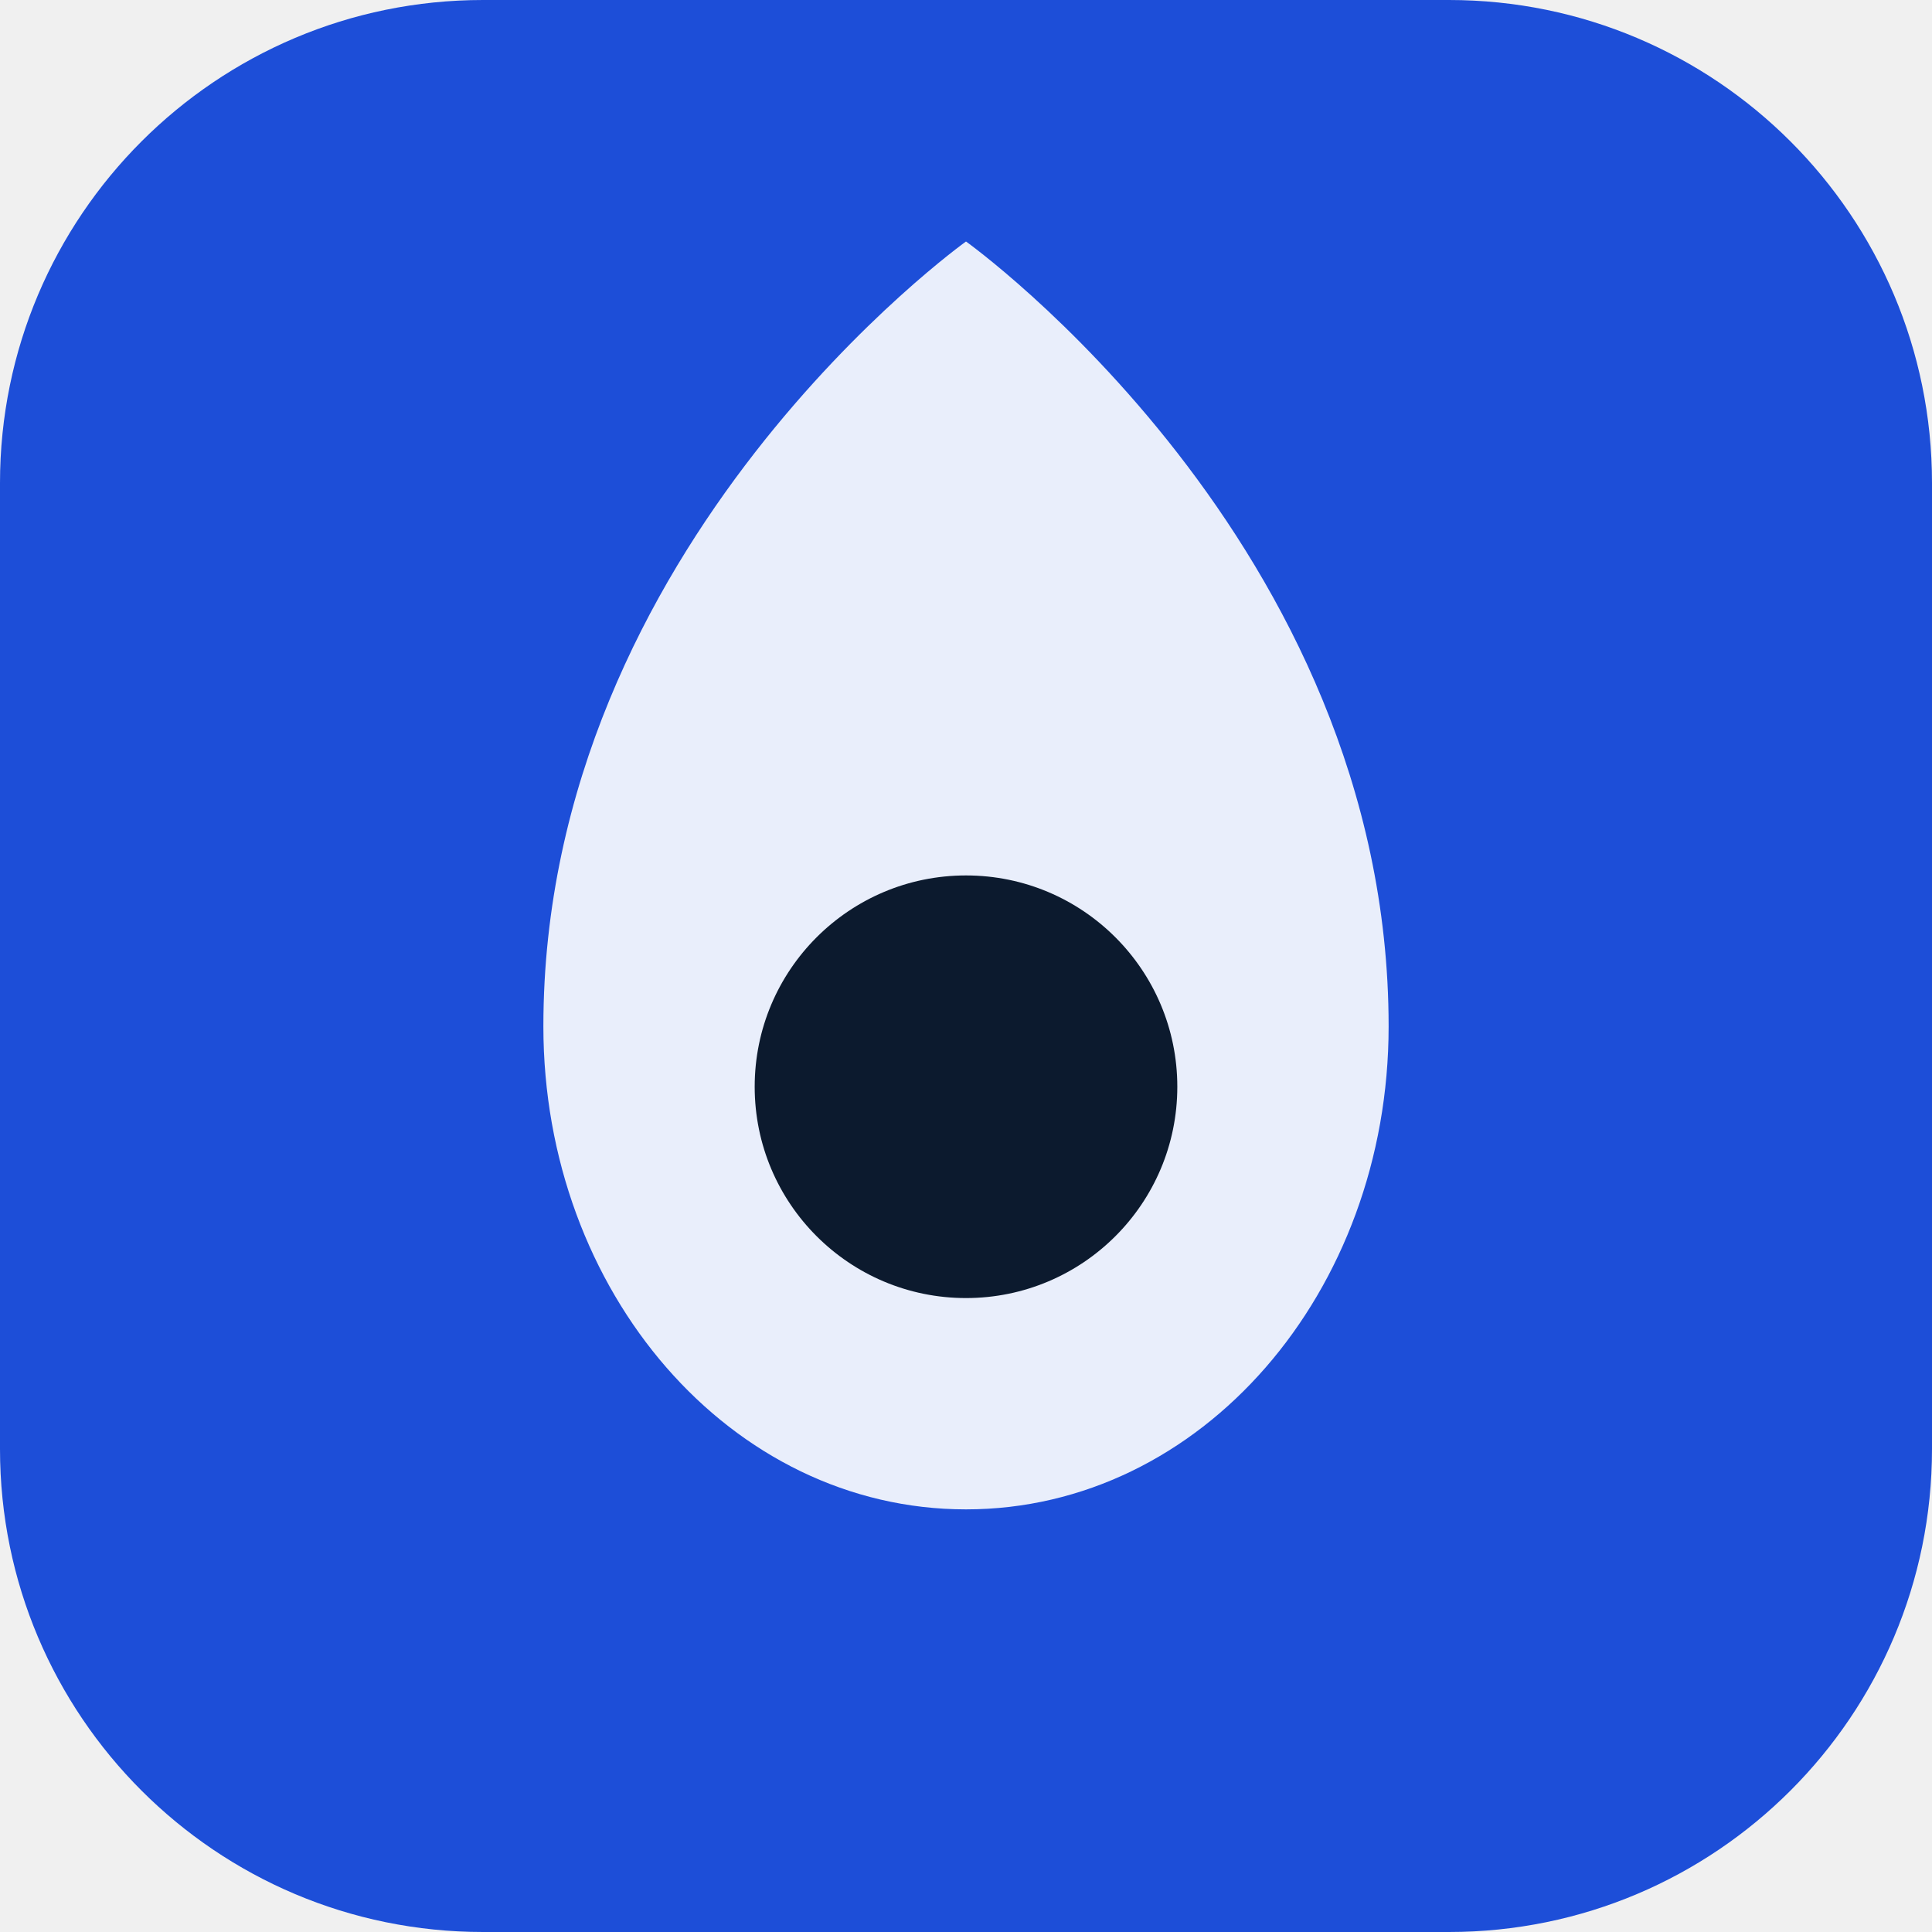
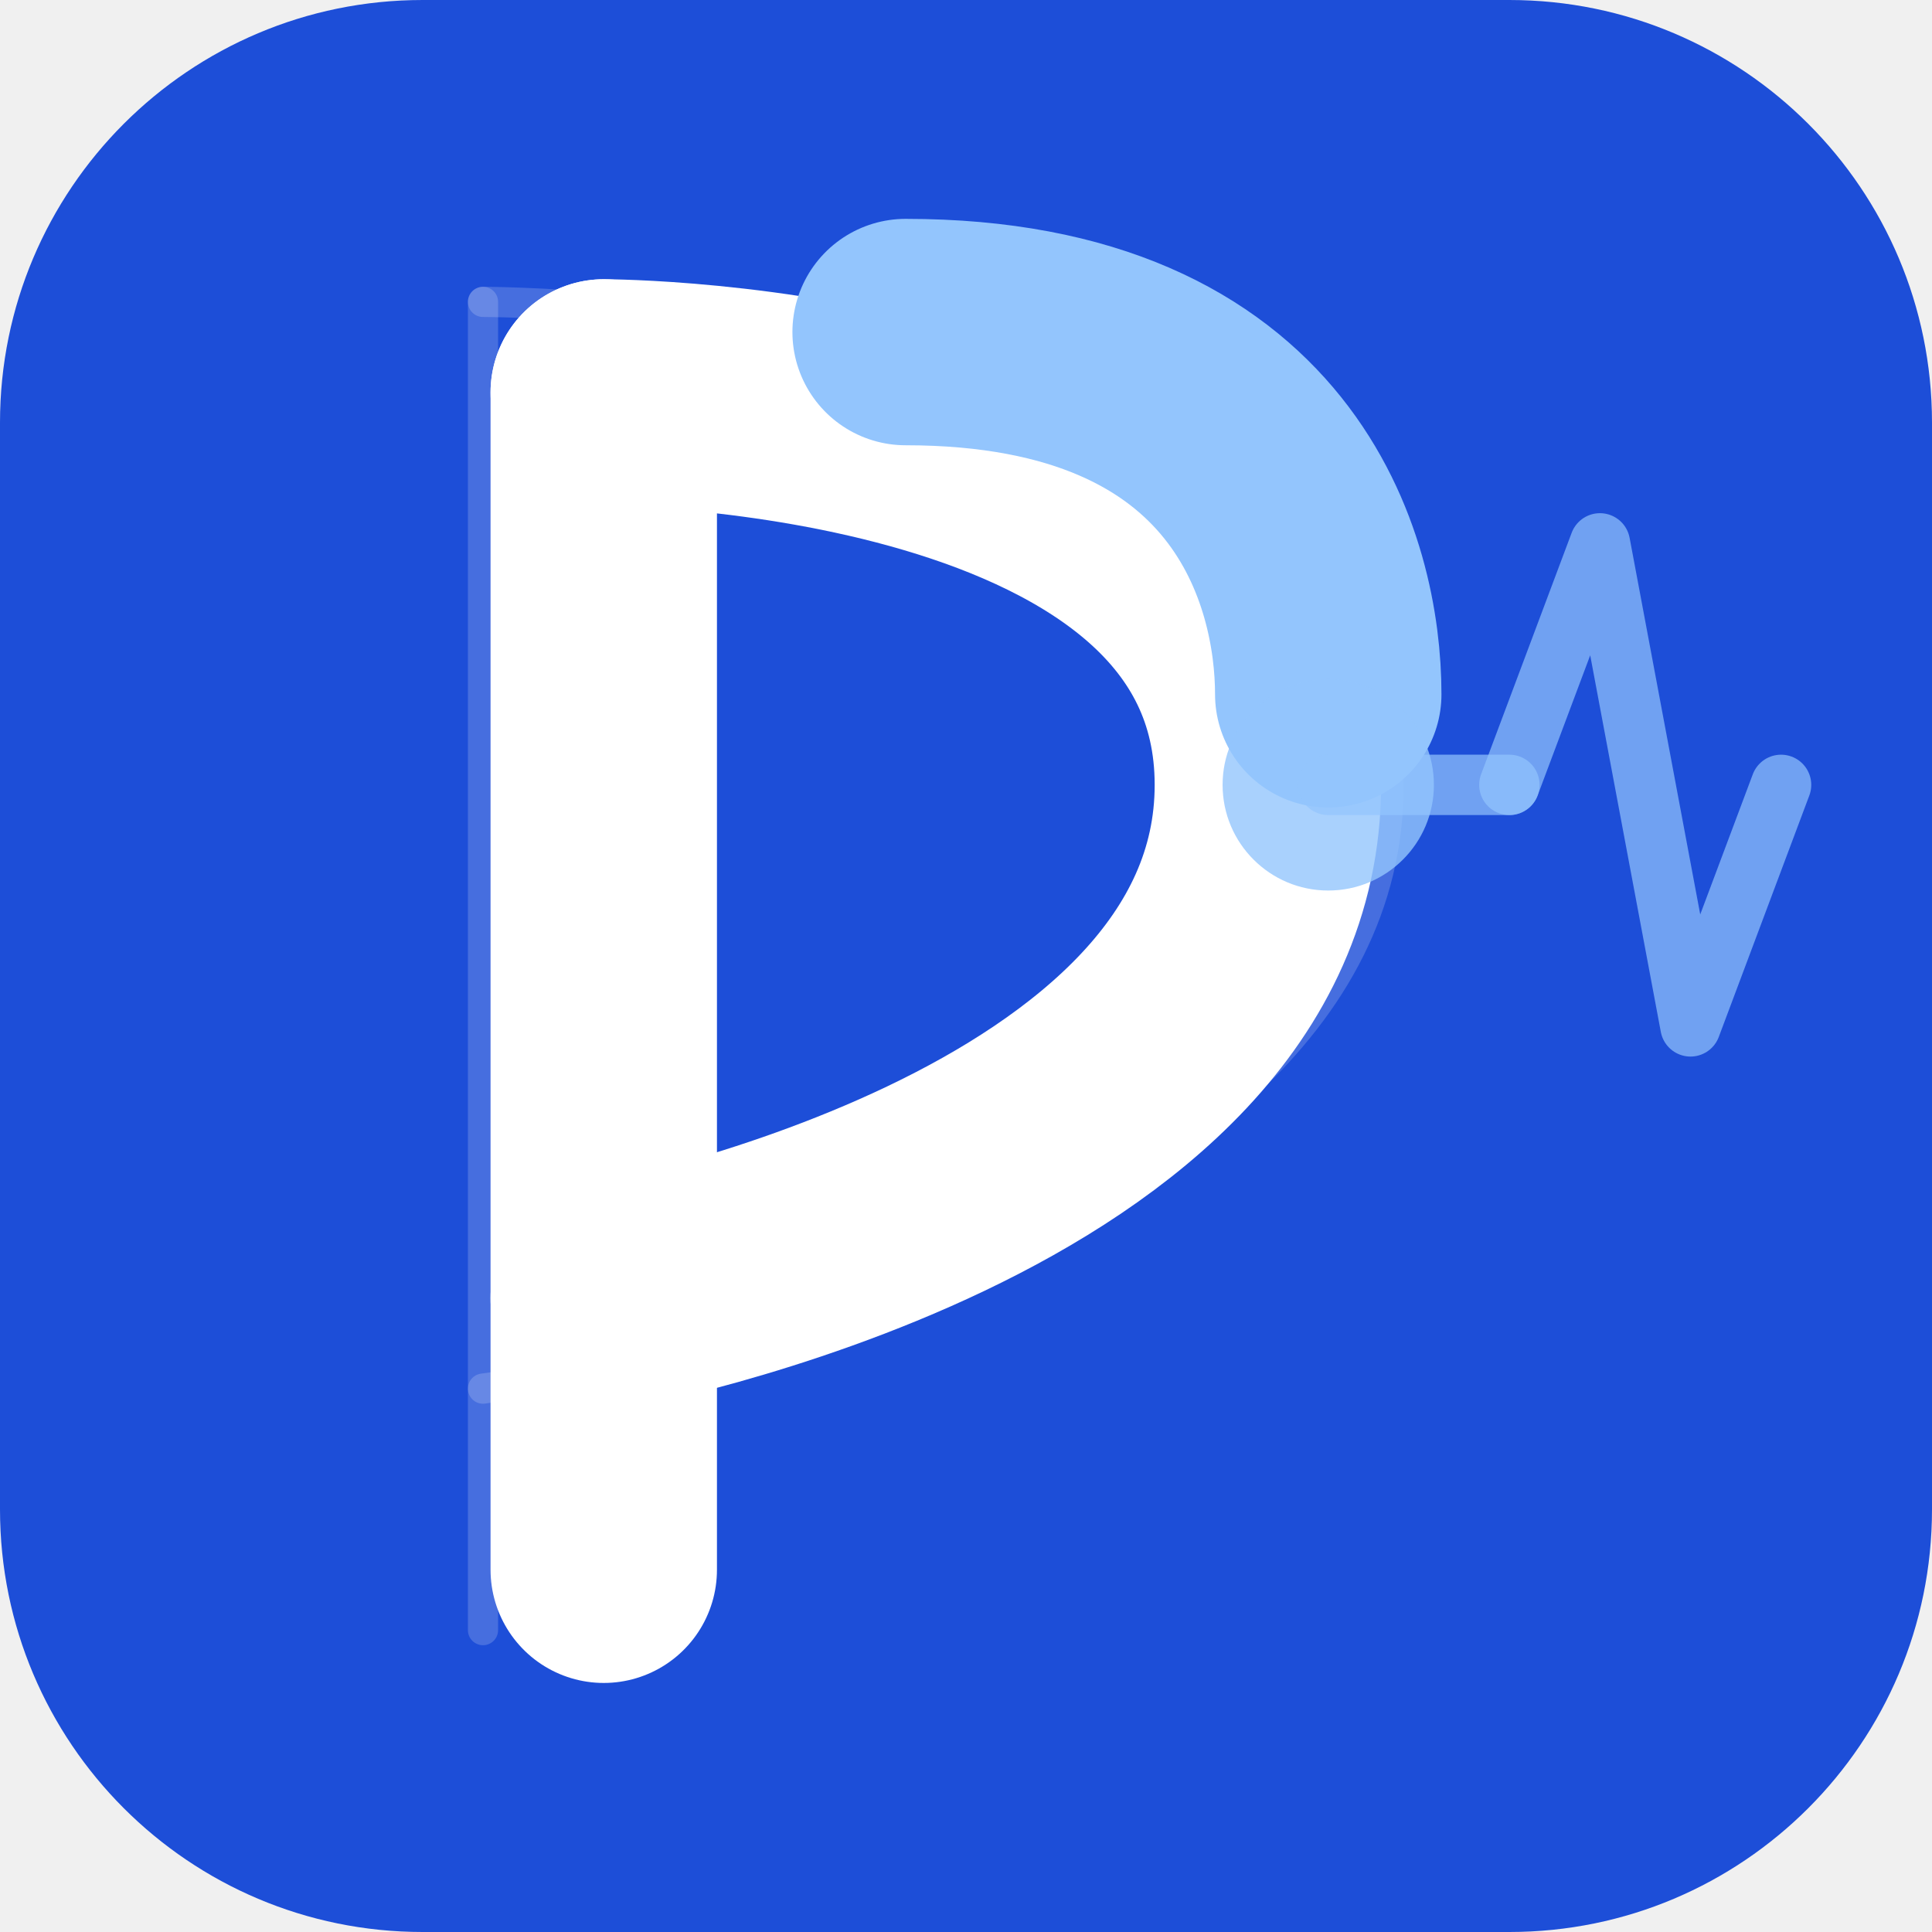
- <svg xmlns="http://www.w3.org/2000/svg" viewBox="0 0 32 32">
-   <rect width="32" height="32" rx="8" fill="#1D4ED8" />
-   <path d="M16 4C16 4 9 9 9 17C9 21.4 12.1 25 16 25C19.9 25 23 21.4 23 17C23 9 16 4 16 4Z" fill="white" opacity="0.9" />
-   <circle cx="16" cy="18" r="3.5" fill="#0C1A2E" />
+ <svg xmlns="http://www.w3.org/2000/svg" viewBox="0 0 64 64">
+   <rect width="64" height="64" rx="14" fill="#1D4ED8" />
+   <line x1="16" y1="10" x2="16" y2="54" stroke="white" stroke-width="1" stroke-linecap="round" opacity="0.18" />
+   <path d="M 16 10 C 16 10 46 10 46 26 C 46 42 16 46 16 46" fill="none" stroke="white" stroke-width="1" stroke-linecap="round" opacity="0.18" />
+   <line x1="20" y1="13" x2="20" y2="52" stroke="white" stroke-width="7.5" stroke-linecap="round" />
+   <path d="M 20 13 C 20 13 42 13 42 26 C 42 39 20 43 20 43" fill="none" stroke="white" stroke-width="7.5" stroke-linecap="round" stroke-linejoin="round" />
+   <path d="M 30 11 C 42 11 44 19 44 23" fill="none" stroke="#93C5FD" stroke-width="7.5" stroke-linecap="round" />
+   <circle cx="44" cy="26" r="3.5" fill="#93C5FD" opacity="0.8" />
+   <line x1="44" y1="26" x2="50" y2="26" stroke="#93C5FD" stroke-width="2" stroke-linecap="round" opacity="0.7" />
+   <path d="M 50 26 L 53 18 L 56 34 L 59 26" fill="none" stroke="#93C5FD" stroke-width="2" stroke-linecap="round" stroke-linejoin="round" opacity="0.7" />
</svg>
